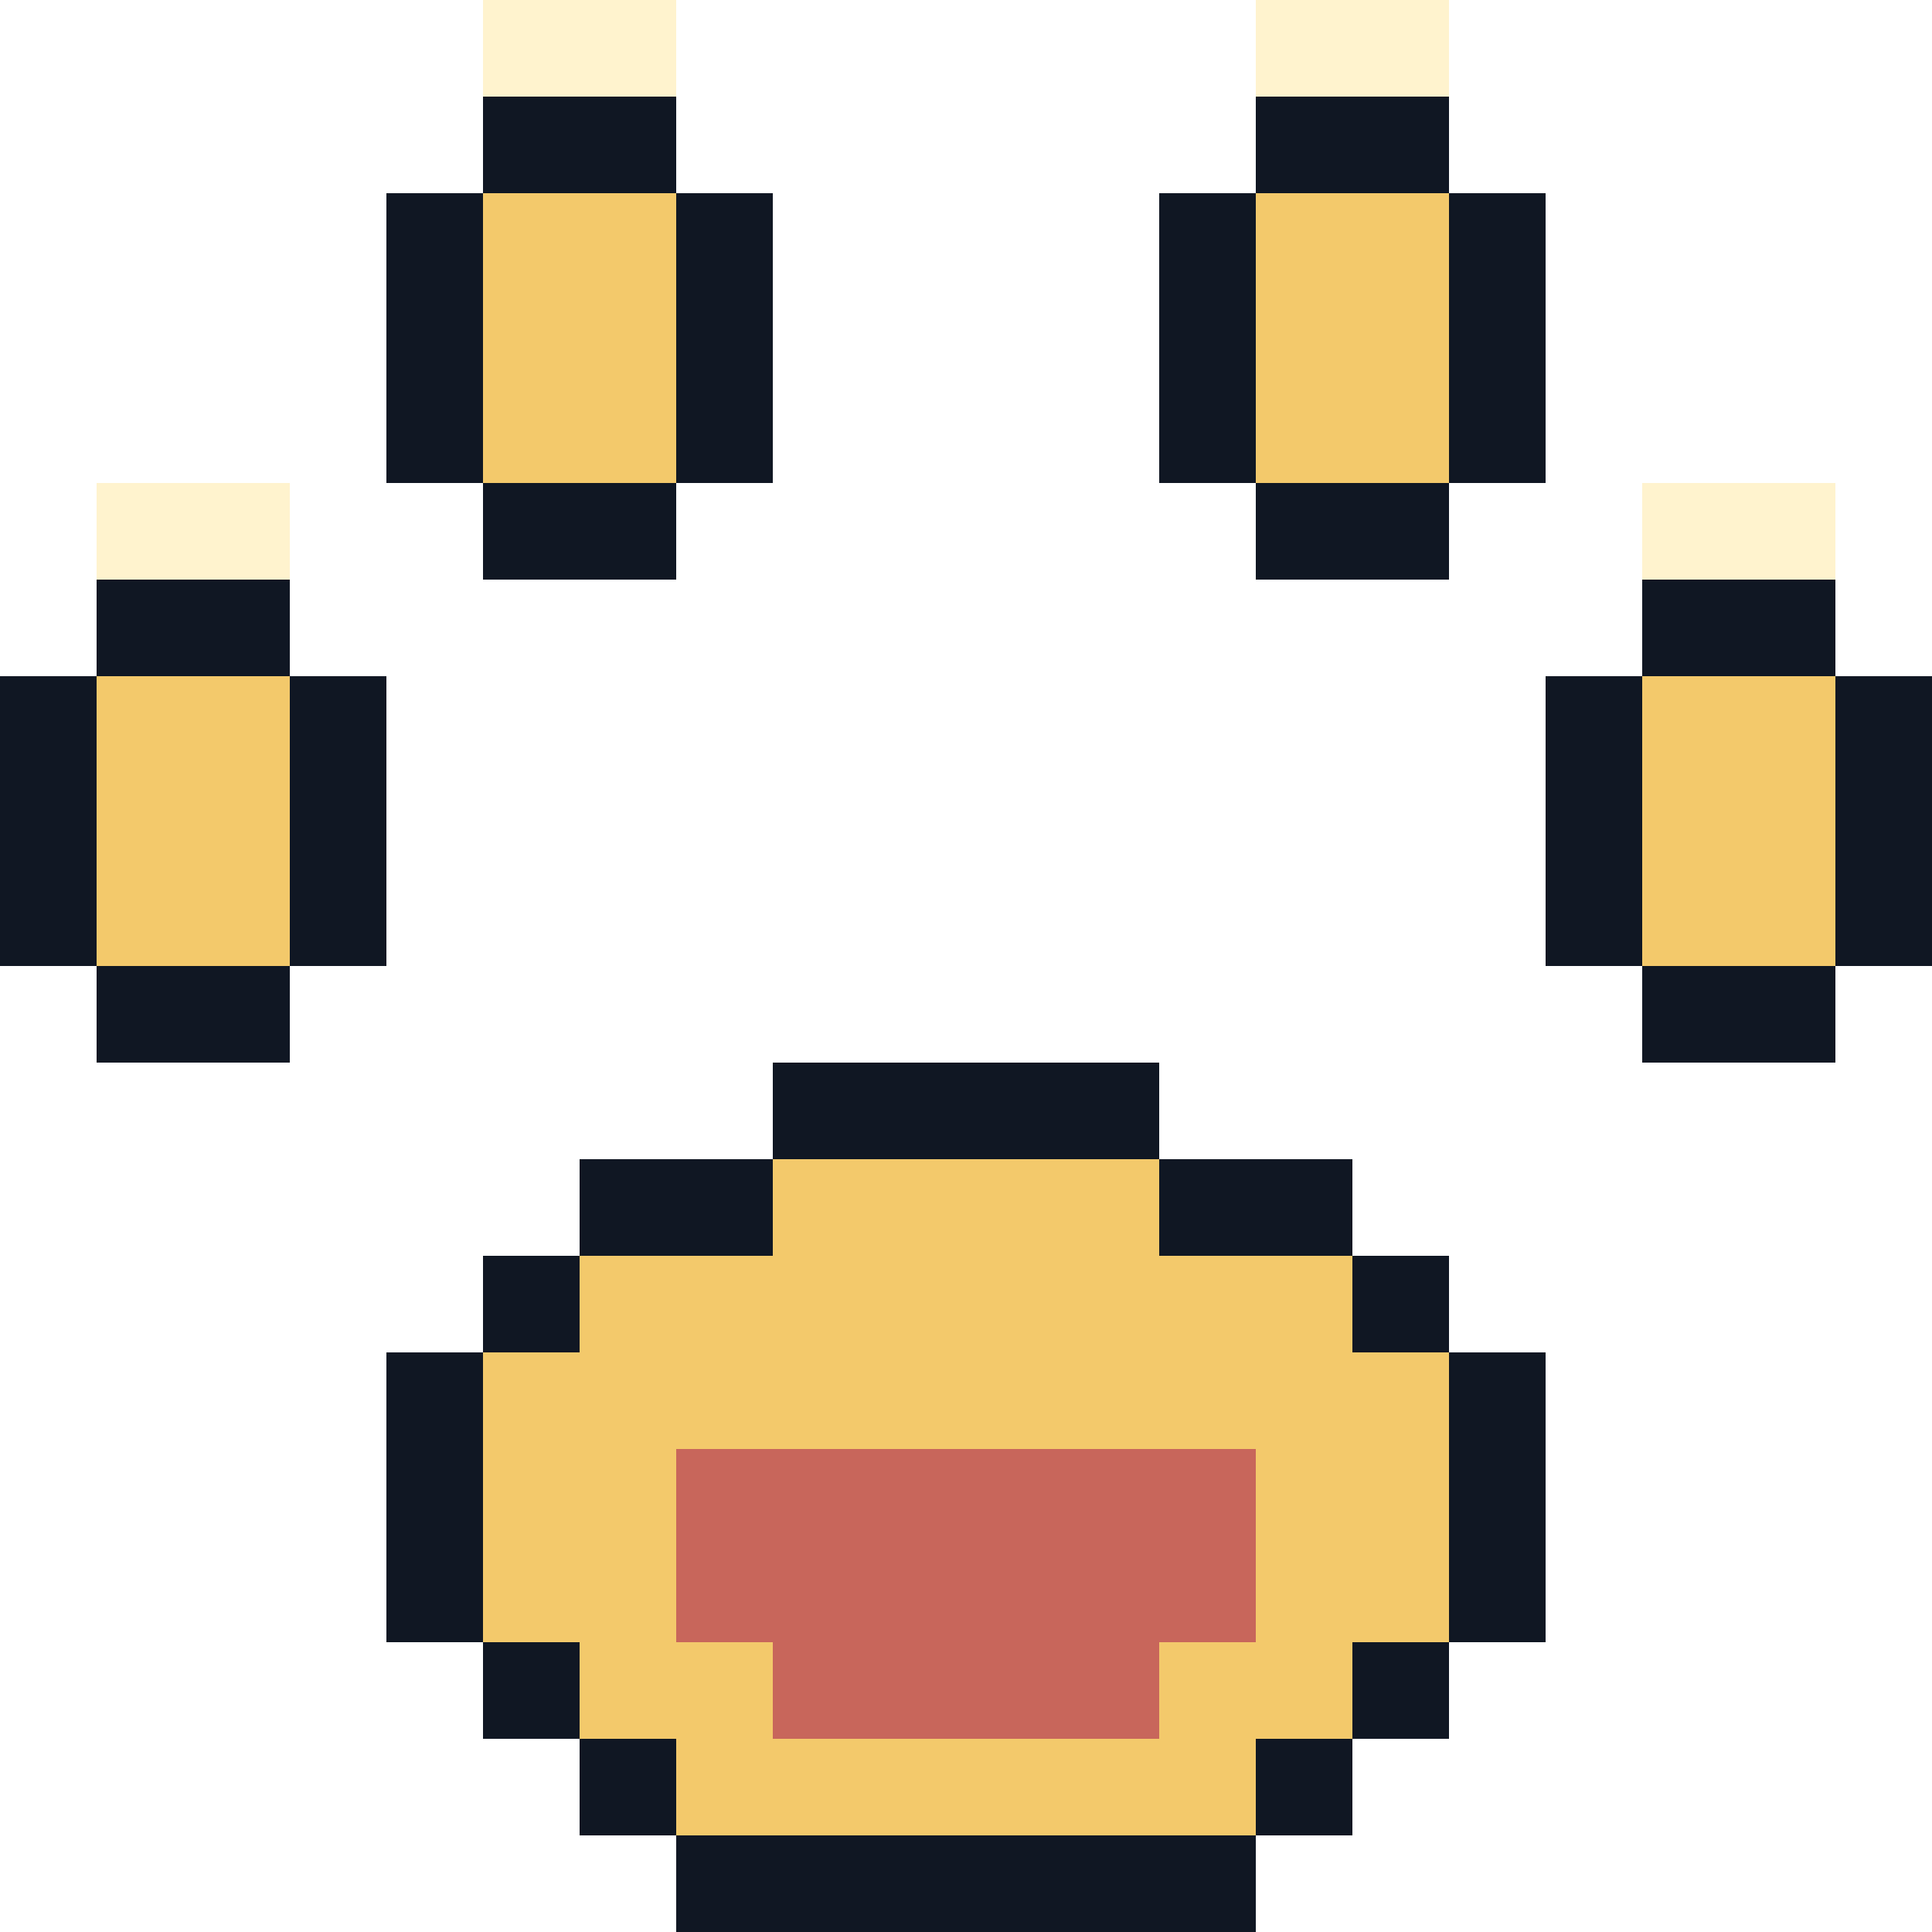
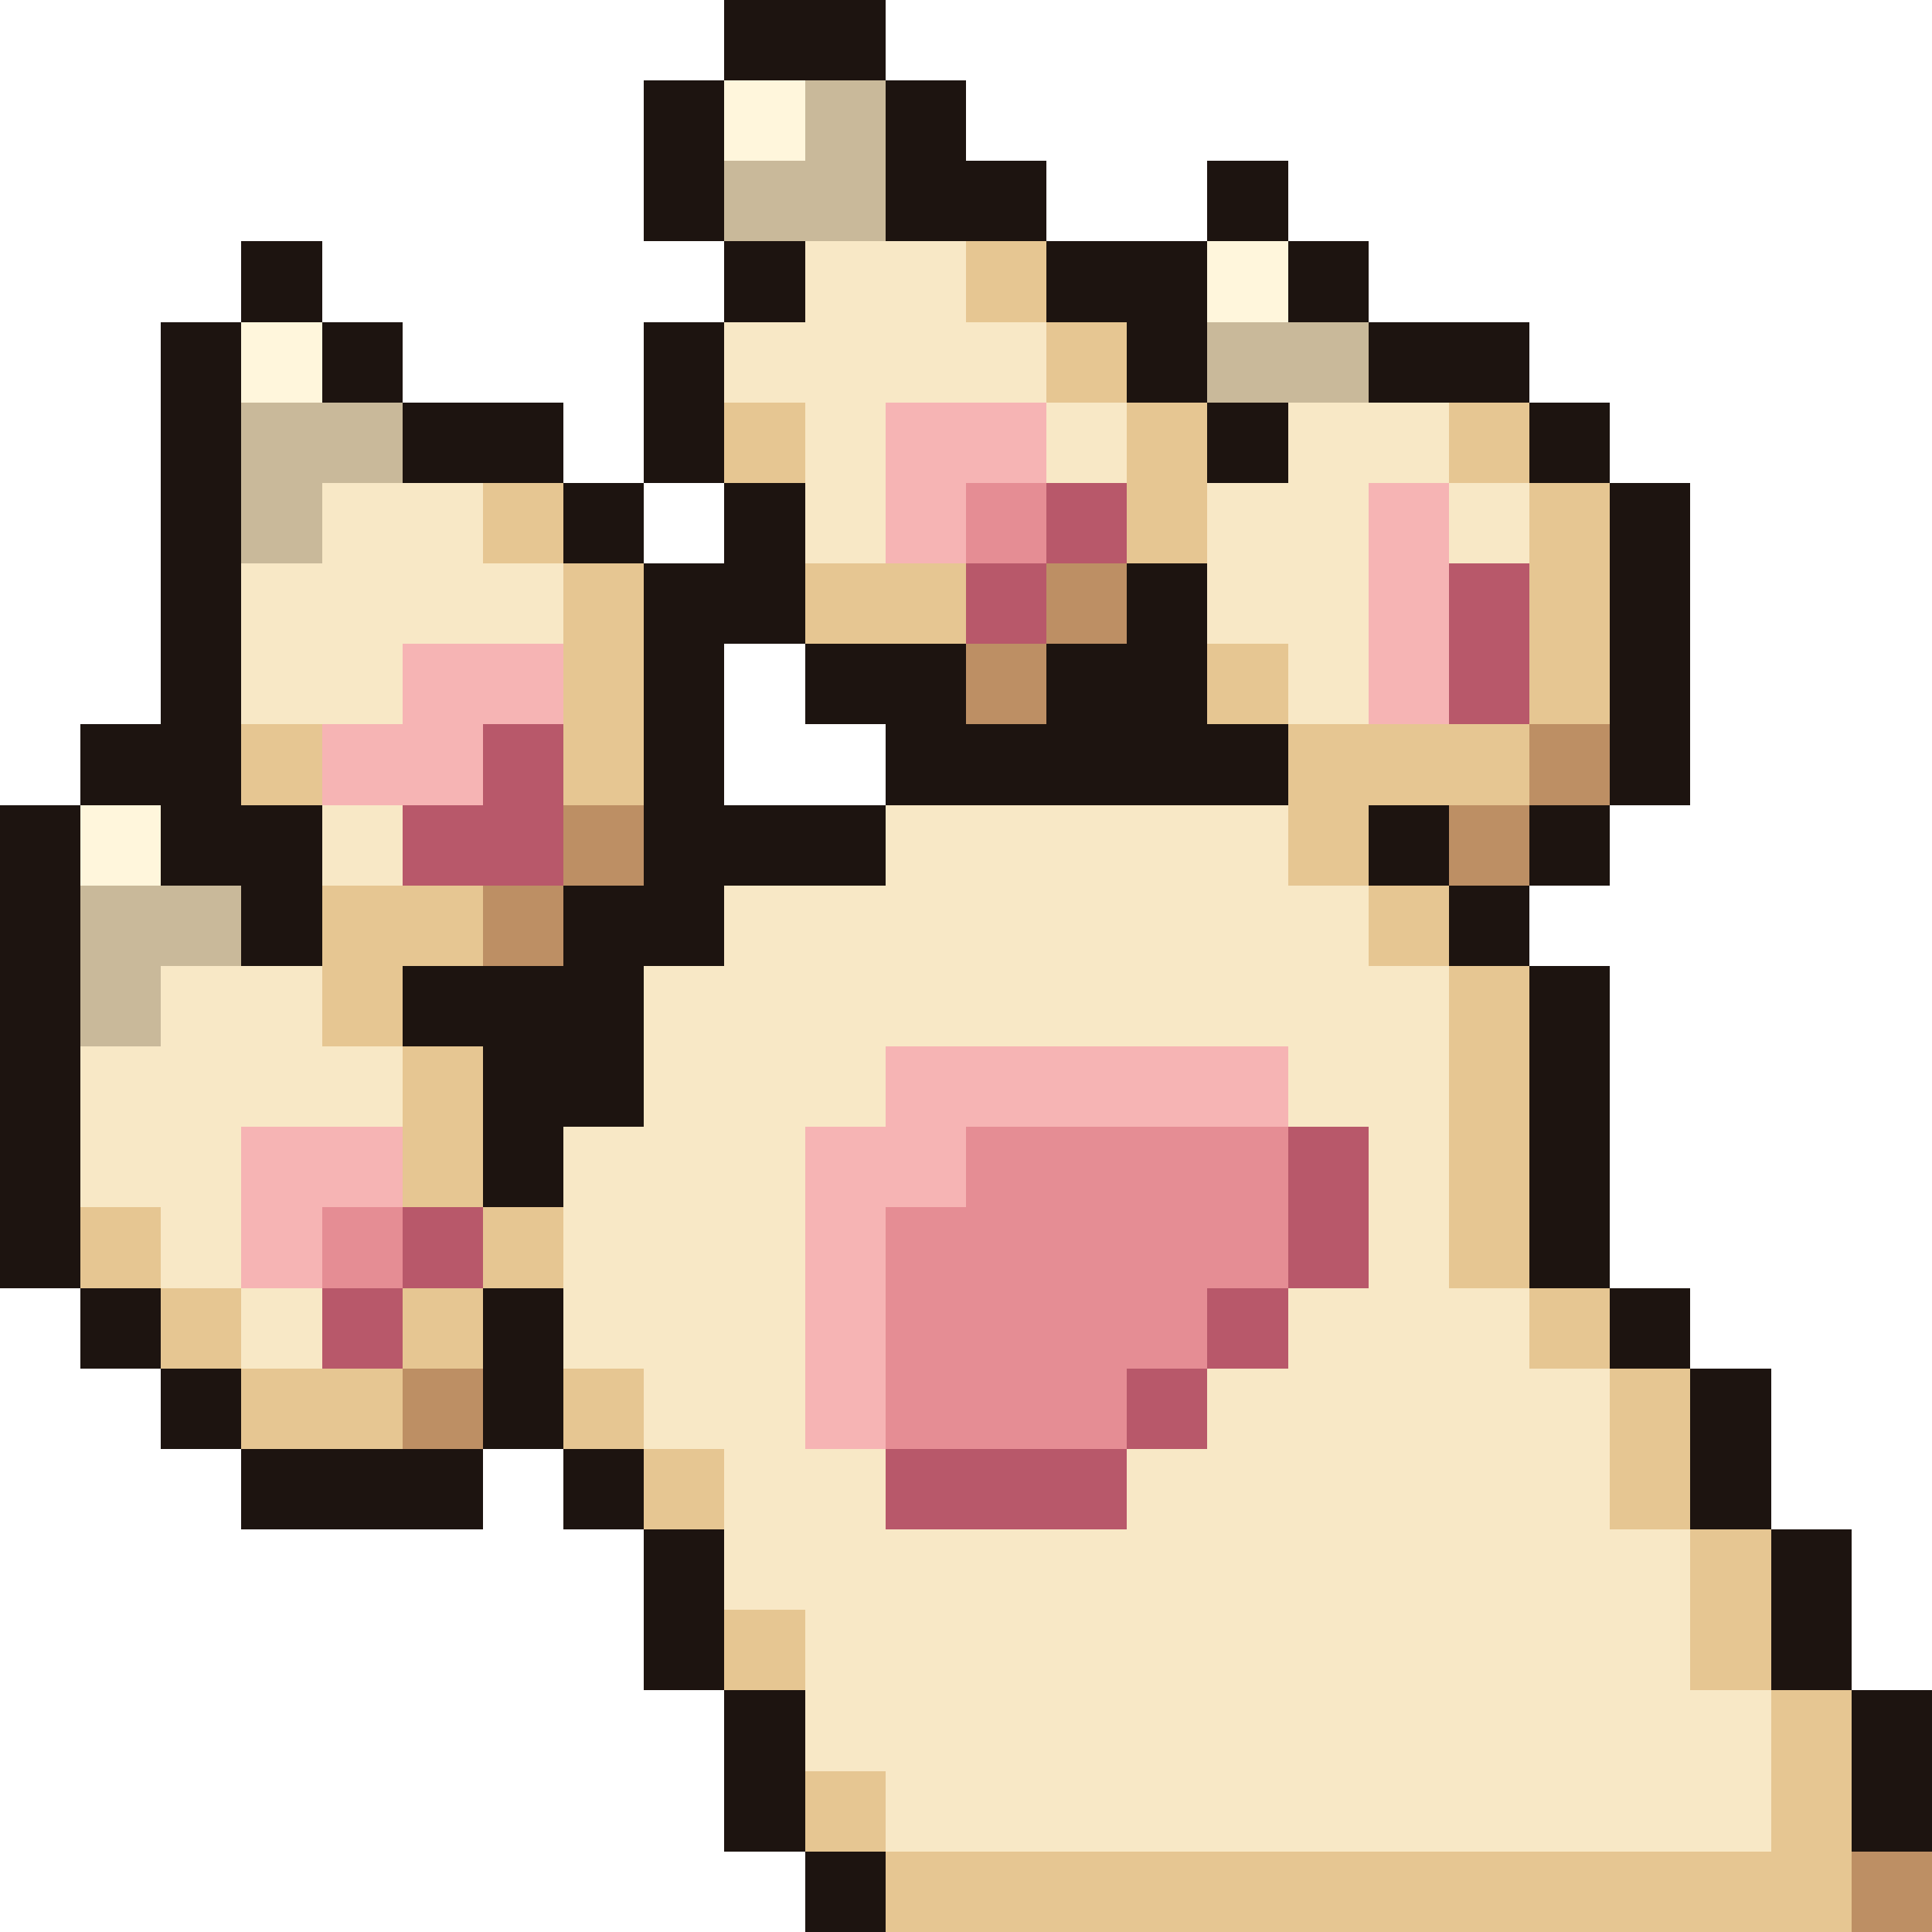
- <svg xmlns="http://www.w3.org/2000/svg" width="40" height="40" viewBox="0 0 20 20" shape-rendering="crispEdges">
-   <rect x="5" y="1" width="1" height="1" fill="#101723" />
-   <rect x="6" y="1" width="1" height="1" fill="#101723" />
-   <rect x="13" y="1" width="1" height="1" fill="#101723" />
-   <rect x="14" y="1" width="1" height="1" fill="#101723" />
-   <rect x="4" y="2" width="1" height="1" fill="#101723" />
-   <rect x="5" y="2" width="1" height="1" fill="#f3c96b" />
-   <rect x="6" y="2" width="1" height="1" fill="#f3c96b" />
-   <rect x="7" y="2" width="1" height="1" fill="#101723" />
-   <rect x="12" y="2" width="1" height="1" fill="#101723" />
-   <rect x="13" y="2" width="1" height="1" fill="#f3c96b" />
-   <rect x="14" y="2" width="1" height="1" fill="#f3c96b" />
-   <rect x="15" y="2" width="1" height="1" fill="#101723" />
-   <rect x="4" y="3" width="1" height="1" fill="#101723" />
-   <rect x="5" y="3" width="1" height="1" fill="#f3c96b" />
-   <rect x="6" y="3" width="1" height="1" fill="#f3c96b" />
-   <rect x="7" y="3" width="1" height="1" fill="#101723" />
-   <rect x="12" y="3" width="1" height="1" fill="#101723" />
-   <rect x="13" y="3" width="1" height="1" fill="#f3c96b" />
-   <rect x="14" y="3" width="1" height="1" fill="#f3c96b" />
-   <rect x="15" y="3" width="1" height="1" fill="#101723" />
-   <rect x="4" y="4" width="1" height="1" fill="#101723" />
-   <rect x="5" y="4" width="1" height="1" fill="#f3c96b" />
-   <rect x="6" y="4" width="1" height="1" fill="#f3c96b" />
-   <rect x="7" y="4" width="1" height="1" fill="#101723" />
-   <rect x="12" y="4" width="1" height="1" fill="#101723" />
-   <rect x="13" y="4" width="1" height="1" fill="#f3c96b" />
-   <rect x="14" y="4" width="1" height="1" fill="#f3c96b" />
-   <rect x="15" y="4" width="1" height="1" fill="#101723" />
-   <rect x="5" y="5" width="1" height="1" fill="#101723" />
-   <rect x="6" y="5" width="1" height="1" fill="#101723" />
-   <rect x="13" y="5" width="1" height="1" fill="#101723" />
-   <rect x="14" y="5" width="1" height="1" fill="#101723" />
-   <rect x="1" y="6" width="1" height="1" fill="#101723" />
-   <rect x="2" y="6" width="1" height="1" fill="#101723" />
-   <rect x="17" y="6" width="1" height="1" fill="#101723" />
-   <rect x="18" y="6" width="1" height="1" fill="#101723" />
-   <rect x="0" y="7" width="1" height="1" fill="#101723" />
-   <rect x="1" y="7" width="1" height="1" fill="#f3c96b" />
-   <rect x="2" y="7" width="1" height="1" fill="#f3c96b" />
-   <rect x="3" y="7" width="1" height="1" fill="#101723" />
-   <rect x="16" y="7" width="1" height="1" fill="#101723" />
-   <rect x="17" y="7" width="1" height="1" fill="#f3c96b" />
-   <rect x="18" y="7" width="1" height="1" fill="#f3c96b" />
-   <rect x="19" y="7" width="1" height="1" fill="#101723" />
-   <rect x="0" y="8" width="1" height="1" fill="#101723" />
-   <rect x="1" y="8" width="1" height="1" fill="#f3c96b" />
-   <rect x="2" y="8" width="1" height="1" fill="#f3c96b" />
-   <rect x="3" y="8" width="1" height="1" fill="#101723" />
-   <rect x="16" y="8" width="1" height="1" fill="#101723" />
-   <rect x="17" y="8" width="1" height="1" fill="#f3c96b" />
-   <rect x="18" y="8" width="1" height="1" fill="#f3c96b" />
-   <rect x="19" y="8" width="1" height="1" fill="#101723" />
-   <rect x="0" y="9" width="1" height="1" fill="#101723" />
-   <rect x="1" y="9" width="1" height="1" fill="#f3c96b" />
-   <rect x="2" y="9" width="1" height="1" fill="#f3c96b" />
-   <rect x="3" y="9" width="1" height="1" fill="#101723" />
-   <rect x="16" y="9" width="1" height="1" fill="#101723" />
-   <rect x="17" y="9" width="1" height="1" fill="#f3c96b" />
-   <rect x="18" y="9" width="1" height="1" fill="#f3c96b" />
-   <rect x="19" y="9" width="1" height="1" fill="#101723" />
-   <rect x="1" y="10" width="1" height="1" fill="#101723" />
-   <rect x="2" y="10" width="1" height="1" fill="#101723" />
-   <rect x="17" y="10" width="1" height="1" fill="#101723" />
-   <rect x="18" y="10" width="1" height="1" fill="#101723" />
-   <rect x="8" y="11" width="1" height="1" fill="#101723" />
-   <rect x="9" y="11" width="1" height="1" fill="#101723" />
-   <rect x="10" y="11" width="1" height="1" fill="#101723" />
-   <rect x="11" y="11" width="1" height="1" fill="#101723" />
-   <rect x="6" y="12" width="1" height="1" fill="#101723" />
-   <rect x="7" y="12" width="1" height="1" fill="#101723" />
-   <rect x="8" y="12" width="1" height="1" fill="#f3c96b" />
-   <rect x="9" y="12" width="1" height="1" fill="#f3c96b" />
-   <rect x="10" y="12" width="1" height="1" fill="#f3c96b" />
-   <rect x="11" y="12" width="1" height="1" fill="#f3c96b" />
-   <rect x="12" y="12" width="1" height="1" fill="#101723" />
-   <rect x="13" y="12" width="1" height="1" fill="#101723" />
-   <rect x="5" y="13" width="1" height="1" fill="#101723" />
-   <rect x="6" y="13" width="1" height="1" fill="#f3c96b" />
-   <rect x="7" y="13" width="1" height="1" fill="#f3c96b" />
-   <rect x="8" y="13" width="1" height="1" fill="#f3c96b" />
-   <rect x="9" y="13" width="1" height="1" fill="#f3c96b" />
-   <rect x="10" y="13" width="1" height="1" fill="#f3c96b" />
-   <rect x="11" y="13" width="1" height="1" fill="#f3c96b" />
-   <rect x="12" y="13" width="1" height="1" fill="#f3c96b" />
-   <rect x="13" y="13" width="1" height="1" fill="#f3c96b" />
-   <rect x="14" y="13" width="1" height="1" fill="#101723" />
-   <rect x="4" y="14" width="1" height="1" fill="#101723" />
-   <rect x="5" y="14" width="1" height="1" fill="#f3c96b" />
-   <rect x="6" y="14" width="1" height="1" fill="#f3c96b" />
-   <rect x="7" y="14" width="1" height="1" fill="#f3c96b" />
-   <rect x="8" y="14" width="1" height="1" fill="#f3c96b" />
-   <rect x="9" y="14" width="1" height="1" fill="#f3c96b" />
-   <rect x="10" y="14" width="1" height="1" fill="#f3c96b" />
-   <rect x="11" y="14" width="1" height="1" fill="#f3c96b" />
-   <rect x="12" y="14" width="1" height="1" fill="#f3c96b" />
-   <rect x="13" y="14" width="1" height="1" fill="#f3c96b" />
-   <rect x="14" y="14" width="1" height="1" fill="#f3c96b" />
-   <rect x="15" y="14" width="1" height="1" fill="#101723" />
-   <rect x="4" y="15" width="1" height="1" fill="#101723" />
-   <rect x="5" y="15" width="1" height="1" fill="#f3c96b" />
-   <rect x="6" y="15" width="1" height="1" fill="#f3c96b" />
-   <rect x="7" y="15" width="1" height="1" fill="#c8665b" />
-   <rect x="8" y="15" width="1" height="1" fill="#c8665b" />
-   <rect x="9" y="15" width="1" height="1" fill="#c8665b" />
-   <rect x="10" y="15" width="1" height="1" fill="#c8665b" />
-   <rect x="11" y="15" width="1" height="1" fill="#c8665b" />
-   <rect x="12" y="15" width="1" height="1" fill="#c8665b" />
-   <rect x="13" y="15" width="1" height="1" fill="#f3c96b" />
-   <rect x="14" y="15" width="1" height="1" fill="#f3c96b" />
-   <rect x="15" y="15" width="1" height="1" fill="#101723" />
-   <rect x="4" y="16" width="1" height="1" fill="#101723" />
-   <rect x="5" y="16" width="1" height="1" fill="#f3c96b" />
-   <rect x="6" y="16" width="1" height="1" fill="#f3c96b" />
-   <rect x="7" y="16" width="1" height="1" fill="#c8665b" />
-   <rect x="8" y="16" width="1" height="1" fill="#c8665b" />
-   <rect x="9" y="16" width="1" height="1" fill="#c8665b" />
-   <rect x="10" y="16" width="1" height="1" fill="#c8665b" />
-   <rect x="11" y="16" width="1" height="1" fill="#c8665b" />
-   <rect x="12" y="16" width="1" height="1" fill="#c8665b" />
-   <rect x="13" y="16" width="1" height="1" fill="#f3c96b" />
-   <rect x="14" y="16" width="1" height="1" fill="#f3c96b" />
-   <rect x="15" y="16" width="1" height="1" fill="#101723" />
-   <rect x="5" y="17" width="1" height="1" fill="#101723" />
-   <rect x="6" y="17" width="1" height="1" fill="#f3c96b" />
-   <rect x="7" y="17" width="1" height="1" fill="#f3c96b" />
-   <rect x="8" y="17" width="1" height="1" fill="#c8665b" />
-   <rect x="9" y="17" width="1" height="1" fill="#c8665b" />
-   <rect x="10" y="17" width="1" height="1" fill="#c8665b" />
-   <rect x="11" y="17" width="1" height="1" fill="#c8665b" />
-   <rect x="12" y="17" width="1" height="1" fill="#f3c96b" />
-   <rect x="13" y="17" width="1" height="1" fill="#f3c96b" />
-   <rect x="14" y="17" width="1" height="1" fill="#101723" />
-   <rect x="6" y="18" width="1" height="1" fill="#101723" />
-   <rect x="7" y="18" width="1" height="1" fill="#f3c96b" />
-   <rect x="8" y="18" width="1" height="1" fill="#f3c96b" />
-   <rect x="9" y="18" width="1" height="1" fill="#f3c96b" />
-   <rect x="10" y="18" width="1" height="1" fill="#f3c96b" />
-   <rect x="11" y="18" width="1" height="1" fill="#f3c96b" />
-   <rect x="12" y="18" width="1" height="1" fill="#f3c96b" />
-   <rect x="13" y="18" width="1" height="1" fill="#101723" />
-   <rect x="7" y="19" width="1" height="1" fill="#101723" />
-   <rect x="8" y="19" width="1" height="1" fill="#101723" />
-   <rect x="9" y="19" width="1" height="1" fill="#101723" />
-   <rect x="10" y="19" width="1" height="1" fill="#101723" />
-   <rect x="11" y="19" width="1" height="1" fill="#101723" />
-   <rect x="12" y="19" width="1" height="1" fill="#101723" />
-   <rect x="5" y="0" width="1" height="1" fill="#fff3ce" />
-   <rect x="6" y="0" width="1" height="1" fill="#fff3ce" />
-   <rect x="13" y="0" width="1" height="1" fill="#fff3ce" />
-   <rect x="14" y="0" width="1" height="1" fill="#fff3ce" />
-   <rect x="1" y="5" width="1" height="1" fill="#fff3ce" />
-   <rect x="2" y="5" width="1" height="1" fill="#fff3ce" />
-   <rect x="17" y="5" width="1" height="1" fill="#fff3ce" />
-   <rect x="18" y="5" width="1" height="1" fill="#fff3ce" />
+ <svg xmlns="http://www.w3.org/2000/svg" width="48" height="48" viewBox="0 0 24 24" shape-rendering="crispEdges">
+   <rect x="9" y="0" width="1" height="1" fill="#1d1410" />
+   <rect x="10" y="0" width="1" height="1" fill="#1d1410" />
+   <rect x="8" y="1" width="1" height="1" fill="#1d1410" />
+   <rect x="9" y="1" width="1" height="1" fill="#fff6dc" />
+   <rect x="10" y="1" width="1" height="1" fill="#c9b99a" />
+   <rect x="11" y="1" width="1" height="1" fill="#1d1410" />
+   <rect x="8" y="2" width="1" height="1" fill="#1d1410" />
+   <rect x="9" y="2" width="1" height="1" fill="#c9b99a" />
+   <rect x="10" y="2" width="1" height="1" fill="#c9b99a" />
+   <rect x="11" y="2" width="1" height="1" fill="#1d1410" />
+   <rect x="12" y="2" width="1" height="1" fill="#1d1410" />
+   <rect x="15" y="2" width="1" height="1" fill="#1d1410" />
+   <rect x="3" y="3" width="1" height="1" fill="#1d1410" />
+   <rect x="9" y="3" width="1" height="1" fill="#1d1410" />
+   <rect x="10" y="3" width="1" height="1" fill="#f8e8c6" />
+   <rect x="11" y="3" width="1" height="1" fill="#f8e8c6" />
+   <rect x="12" y="3" width="1" height="1" fill="#e6c692" />
+   <rect x="13" y="3" width="1" height="1" fill="#1d1410" />
+   <rect x="14" y="3" width="1" height="1" fill="#1d1410" />
+   <rect x="15" y="3" width="1" height="1" fill="#fff6dc" />
+   <rect x="16" y="3" width="1" height="1" fill="#1d1410" />
+   <rect x="2" y="4" width="1" height="1" fill="#1d1410" />
+   <rect x="3" y="4" width="1" height="1" fill="#fff6dc" />
+   <rect x="4" y="4" width="1" height="1" fill="#1d1410" />
+   <rect x="8" y="4" width="1" height="1" fill="#1d1410" />
+   <rect x="9" y="4" width="1" height="1" fill="#f8e8c6" />
+   <rect x="10" y="4" width="1" height="1" fill="#f8e8c6" />
+   <rect x="11" y="4" width="1" height="1" fill="#f8e8c6" />
+   <rect x="12" y="4" width="1" height="1" fill="#f8e8c6" />
+   <rect x="13" y="4" width="1" height="1" fill="#e6c692" />
+   <rect x="14" y="4" width="1" height="1" fill="#1d1410" />
+   <rect x="15" y="4" width="1" height="1" fill="#c9b99a" />
+   <rect x="16" y="4" width="1" height="1" fill="#c9b99a" />
+   <rect x="17" y="4" width="1" height="1" fill="#1d1410" />
+   <rect x="18" y="4" width="1" height="1" fill="#1d1410" />
+   <rect x="2" y="5" width="1" height="1" fill="#1d1410" />
+   <rect x="3" y="5" width="1" height="1" fill="#c9b99a" />
+   <rect x="4" y="5" width="1" height="1" fill="#c9b99a" />
+   <rect x="5" y="5" width="1" height="1" fill="#1d1410" />
+   <rect x="6" y="5" width="1" height="1" fill="#1d1410" />
+   <rect x="8" y="5" width="1" height="1" fill="#1d1410" />
+   <rect x="9" y="5" width="1" height="1" fill="#e6c692" />
+   <rect x="10" y="5" width="1" height="1" fill="#f8e8c6" />
+   <rect x="11" y="5" width="1" height="1" fill="#f6b4b4" />
+   <rect x="12" y="5" width="1" height="1" fill="#f6b4b4" />
+   <rect x="13" y="5" width="1" height="1" fill="#f8e8c6" />
+   <rect x="14" y="5" width="1" height="1" fill="#e6c692" />
+   <rect x="15" y="5" width="1" height="1" fill="#1d1410" />
+   <rect x="16" y="5" width="1" height="1" fill="#f8e8c6" />
+   <rect x="17" y="5" width="1" height="1" fill="#f8e8c6" />
+   <rect x="18" y="5" width="1" height="1" fill="#e6c692" />
+   <rect x="19" y="5" width="1" height="1" fill="#1d1410" />
+   <rect x="2" y="6" width="1" height="1" fill="#1d1410" />
+   <rect x="3" y="6" width="1" height="1" fill="#c9b99a" />
+   <rect x="4" y="6" width="1" height="1" fill="#f8e8c6" />
+   <rect x="5" y="6" width="1" height="1" fill="#f8e8c6" />
+   <rect x="6" y="6" width="1" height="1" fill="#e6c692" />
+   <rect x="7" y="6" width="1" height="1" fill="#1d1410" />
+   <rect x="9" y="6" width="1" height="1" fill="#1d1410" />
+   <rect x="10" y="6" width="1" height="1" fill="#f8e8c6" />
+   <rect x="11" y="6" width="1" height="1" fill="#f6b4b4" />
+   <rect x="12" y="6" width="1" height="1" fill="#e58d94" />
+   <rect x="13" y="6" width="1" height="1" fill="#b8586a" />
+   <rect x="14" y="6" width="1" height="1" fill="#e6c692" />
+   <rect x="15" y="6" width="1" height="1" fill="#f8e8c6" />
+   <rect x="16" y="6" width="1" height="1" fill="#f8e8c6" />
+   <rect x="17" y="6" width="1" height="1" fill="#f6b4b4" />
+   <rect x="18" y="6" width="1" height="1" fill="#f8e8c6" />
+   <rect x="19" y="6" width="1" height="1" fill="#e6c692" />
+   <rect x="20" y="6" width="1" height="1" fill="#1d1410" />
+   <rect x="2" y="7" width="1" height="1" fill="#1d1410" />
+   <rect x="3" y="7" width="1" height="1" fill="#f8e8c6" />
+   <rect x="4" y="7" width="1" height="1" fill="#f8e8c6" />
+   <rect x="5" y="7" width="1" height="1" fill="#f8e8c6" />
+   <rect x="6" y="7" width="1" height="1" fill="#f8e8c6" />
+   <rect x="7" y="7" width="1" height="1" fill="#e6c692" />
+   <rect x="8" y="7" width="1" height="1" fill="#1d1410" />
+   <rect x="9" y="7" width="1" height="1" fill="#1d1410" />
+   <rect x="10" y="7" width="1" height="1" fill="#e6c692" />
+   <rect x="11" y="7" width="1" height="1" fill="#e6c692" />
+   <rect x="12" y="7" width="1" height="1" fill="#b8586a" />
+   <rect x="13" y="7" width="1" height="1" fill="#bd8f64" />
+   <rect x="14" y="7" width="1" height="1" fill="#1d1410" />
+   <rect x="15" y="7" width="1" height="1" fill="#f8e8c6" />
+   <rect x="16" y="7" width="1" height="1" fill="#f8e8c6" />
+   <rect x="17" y="7" width="1" height="1" fill="#f6b4b4" />
+   <rect x="18" y="7" width="1" height="1" fill="#b8586a" />
+   <rect x="19" y="7" width="1" height="1" fill="#e6c692" />
+   <rect x="20" y="7" width="1" height="1" fill="#1d1410" />
+   <rect x="2" y="8" width="1" height="1" fill="#1d1410" />
+   <rect x="3" y="8" width="1" height="1" fill="#f8e8c6" />
+   <rect x="4" y="8" width="1" height="1" fill="#f8e8c6" />
+   <rect x="5" y="8" width="1" height="1" fill="#f6b4b4" />
+   <rect x="6" y="8" width="1" height="1" fill="#f6b4b4" />
+   <rect x="7" y="8" width="1" height="1" fill="#e6c692" />
+   <rect x="8" y="8" width="1" height="1" fill="#1d1410" />
+   <rect x="10" y="8" width="1" height="1" fill="#1d1410" />
+   <rect x="11" y="8" width="1" height="1" fill="#1d1410" />
+   <rect x="12" y="8" width="1" height="1" fill="#bd8f64" />
+   <rect x="13" y="8" width="1" height="1" fill="#1d1410" />
+   <rect x="14" y="8" width="1" height="1" fill="#1d1410" />
+   <rect x="15" y="8" width="1" height="1" fill="#e6c692" />
+   <rect x="16" y="8" width="1" height="1" fill="#f8e8c6" />
+   <rect x="17" y="8" width="1" height="1" fill="#f6b4b4" />
+   <rect x="18" y="8" width="1" height="1" fill="#b8586a" />
+   <rect x="19" y="8" width="1" height="1" fill="#e6c692" />
+   <rect x="20" y="8" width="1" height="1" fill="#1d1410" />
+   <rect x="1" y="9" width="1" height="1" fill="#1d1410" />
+   <rect x="2" y="9" width="1" height="1" fill="#1d1410" />
+   <rect x="3" y="9" width="1" height="1" fill="#e6c692" />
+   <rect x="4" y="9" width="1" height="1" fill="#f6b4b4" />
+   <rect x="5" y="9" width="1" height="1" fill="#f6b4b4" />
+   <rect x="6" y="9" width="1" height="1" fill="#b8586a" />
+   <rect x="7" y="9" width="1" height="1" fill="#e6c692" />
+   <rect x="8" y="9" width="1" height="1" fill="#1d1410" />
+   <rect x="11" y="9" width="1" height="1" fill="#1d1410" />
+   <rect x="12" y="9" width="1" height="1" fill="#1d1410" />
+   <rect x="13" y="9" width="1" height="1" fill="#1d1410" />
+   <rect x="14" y="9" width="1" height="1" fill="#1d1410" />
+   <rect x="15" y="9" width="1" height="1" fill="#1d1410" />
+   <rect x="16" y="9" width="1" height="1" fill="#e6c692" />
+   <rect x="17" y="9" width="1" height="1" fill="#e6c692" />
+   <rect x="18" y="9" width="1" height="1" fill="#e6c692" />
+   <rect x="19" y="9" width="1" height="1" fill="#bd8f64" />
+   <rect x="20" y="9" width="1" height="1" fill="#1d1410" />
+   <rect x="0" y="10" width="1" height="1" fill="#1d1410" />
+   <rect x="1" y="10" width="1" height="1" fill="#fff6dc" />
+   <rect x="2" y="10" width="1" height="1" fill="#1d1410" />
+   <rect x="3" y="10" width="1" height="1" fill="#1d1410" />
+   <rect x="4" y="10" width="1" height="1" fill="#f8e8c6" />
+   <rect x="5" y="10" width="1" height="1" fill="#b8586a" />
+   <rect x="6" y="10" width="1" height="1" fill="#b8586a" />
+   <rect x="7" y="10" width="1" height="1" fill="#bd8f64" />
+   <rect x="8" y="10" width="1" height="1" fill="#1d1410" />
+   <rect x="9" y="10" width="1" height="1" fill="#1d1410" />
+   <rect x="10" y="10" width="1" height="1" fill="#1d1410" />
+   <rect x="11" y="10" width="1" height="1" fill="#f8e8c6" />
+   <rect x="12" y="10" width="1" height="1" fill="#f8e8c6" />
+   <rect x="13" y="10" width="1" height="1" fill="#f8e8c6" />
+   <rect x="14" y="10" width="1" height="1" fill="#f8e8c6" />
+   <rect x="15" y="10" width="1" height="1" fill="#f8e8c6" />
+   <rect x="16" y="10" width="1" height="1" fill="#e6c692" />
+   <rect x="17" y="10" width="1" height="1" fill="#1d1410" />
+   <rect x="18" y="10" width="1" height="1" fill="#bd8f64" />
+   <rect x="19" y="10" width="1" height="1" fill="#1d1410" />
+   <rect x="0" y="11" width="1" height="1" fill="#1d1410" />
+   <rect x="1" y="11" width="1" height="1" fill="#c9b99a" />
+   <rect x="2" y="11" width="1" height="1" fill="#c9b99a" />
+   <rect x="3" y="11" width="1" height="1" fill="#1d1410" />
+   <rect x="4" y="11" width="1" height="1" fill="#e6c692" />
+   <rect x="5" y="11" width="1" height="1" fill="#e6c692" />
+   <rect x="6" y="11" width="1" height="1" fill="#bd8f64" />
+   <rect x="7" y="11" width="1" height="1" fill="#1d1410" />
+   <rect x="8" y="11" width="1" height="1" fill="#1d1410" />
+   <rect x="9" y="11" width="1" height="1" fill="#f8e8c6" />
+   <rect x="10" y="11" width="1" height="1" fill="#f8e8c6" />
+   <rect x="11" y="11" width="1" height="1" fill="#f8e8c6" />
+   <rect x="12" y="11" width="1" height="1" fill="#f8e8c6" />
+   <rect x="13" y="11" width="1" height="1" fill="#f8e8c6" />
+   <rect x="14" y="11" width="1" height="1" fill="#f8e8c6" />
+   <rect x="15" y="11" width="1" height="1" fill="#f8e8c6" />
+   <rect x="16" y="11" width="1" height="1" fill="#f8e8c6" />
+   <rect x="17" y="11" width="1" height="1" fill="#e6c692" />
+   <rect x="18" y="11" width="1" height="1" fill="#1d1410" />
+   <rect x="0" y="12" width="1" height="1" fill="#1d1410" />
+   <rect x="1" y="12" width="1" height="1" fill="#c9b99a" />
+   <rect x="2" y="12" width="1" height="1" fill="#f8e8c6" />
+   <rect x="3" y="12" width="1" height="1" fill="#f8e8c6" />
+   <rect x="4" y="12" width="1" height="1" fill="#e6c692" />
+   <rect x="5" y="12" width="1" height="1" fill="#1d1410" />
+   <rect x="6" y="12" width="1" height="1" fill="#1d1410" />
+   <rect x="7" y="12" width="1" height="1" fill="#1d1410" />
+   <rect x="8" y="12" width="1" height="1" fill="#f8e8c6" />
+   <rect x="9" y="12" width="1" height="1" fill="#f8e8c6" />
+   <rect x="10" y="12" width="1" height="1" fill="#f8e8c6" />
+   <rect x="11" y="12" width="1" height="1" fill="#f8e8c6" />
+   <rect x="12" y="12" width="1" height="1" fill="#f8e8c6" />
+   <rect x="13" y="12" width="1" height="1" fill="#f8e8c6" />
+   <rect x="14" y="12" width="1" height="1" fill="#f8e8c6" />
+   <rect x="15" y="12" width="1" height="1" fill="#f8e8c6" />
+   <rect x="16" y="12" width="1" height="1" fill="#f8e8c6" />
+   <rect x="17" y="12" width="1" height="1" fill="#f8e8c6" />
+   <rect x="18" y="12" width="1" height="1" fill="#e6c692" />
+   <rect x="19" y="12" width="1" height="1" fill="#1d1410" />
+   <rect x="0" y="13" width="1" height="1" fill="#1d1410" />
+   <rect x="1" y="13" width="1" height="1" fill="#f8e8c6" />
+   <rect x="2" y="13" width="1" height="1" fill="#f8e8c6" />
+   <rect x="3" y="13" width="1" height="1" fill="#f8e8c6" />
+   <rect x="4" y="13" width="1" height="1" fill="#f8e8c6" />
+   <rect x="5" y="13" width="1" height="1" fill="#e6c692" />
+   <rect x="6" y="13" width="1" height="1" fill="#1d1410" />
+   <rect x="7" y="13" width="1" height="1" fill="#1d1410" />
+   <rect x="8" y="13" width="1" height="1" fill="#f8e8c6" />
+   <rect x="9" y="13" width="1" height="1" fill="#f8e8c6" />
+   <rect x="10" y="13" width="1" height="1" fill="#f8e8c6" />
+   <rect x="11" y="13" width="1" height="1" fill="#f6b4b4" />
+   <rect x="12" y="13" width="1" height="1" fill="#f6b4b4" />
+   <rect x="13" y="13" width="1" height="1" fill="#f6b4b4" />
+   <rect x="14" y="13" width="1" height="1" fill="#f6b4b4" />
+   <rect x="15" y="13" width="1" height="1" fill="#f6b4b4" />
+   <rect x="16" y="13" width="1" height="1" fill="#f8e8c6" />
+   <rect x="17" y="13" width="1" height="1" fill="#f8e8c6" />
+   <rect x="18" y="13" width="1" height="1" fill="#e6c692" />
+   <rect x="19" y="13" width="1" height="1" fill="#1d1410" />
+   <rect x="0" y="14" width="1" height="1" fill="#1d1410" />
+   <rect x="1" y="14" width="1" height="1" fill="#f8e8c6" />
+   <rect x="2" y="14" width="1" height="1" fill="#f8e8c6" />
+   <rect x="3" y="14" width="1" height="1" fill="#f6b4b4" />
+   <rect x="4" y="14" width="1" height="1" fill="#f6b4b4" />
+   <rect x="5" y="14" width="1" height="1" fill="#e6c692" />
+   <rect x="6" y="14" width="1" height="1" fill="#1d1410" />
+   <rect x="7" y="14" width="1" height="1" fill="#f8e8c6" />
+   <rect x="8" y="14" width="1" height="1" fill="#f8e8c6" />
+   <rect x="9" y="14" width="1" height="1" fill="#f8e8c6" />
+   <rect x="10" y="14" width="1" height="1" fill="#f6b4b4" />
+   <rect x="11" y="14" width="1" height="1" fill="#f6b4b4" />
+   <rect x="12" y="14" width="1" height="1" fill="#e58d94" />
+   <rect x="13" y="14" width="1" height="1" fill="#e58d94" />
+   <rect x="14" y="14" width="1" height="1" fill="#e58d94" />
+   <rect x="15" y="14" width="1" height="1" fill="#e58d94" />
+   <rect x="16" y="14" width="1" height="1" fill="#b8586a" />
+   <rect x="17" y="14" width="1" height="1" fill="#f8e8c6" />
+   <rect x="18" y="14" width="1" height="1" fill="#e6c692" />
+   <rect x="19" y="14" width="1" height="1" fill="#1d1410" />
+   <rect x="0" y="15" width="1" height="1" fill="#1d1410" />
+   <rect x="1" y="15" width="1" height="1" fill="#e6c692" />
+   <rect x="2" y="15" width="1" height="1" fill="#f8e8c6" />
+   <rect x="3" y="15" width="1" height="1" fill="#f6b4b4" />
+   <rect x="4" y="15" width="1" height="1" fill="#e58d94" />
+   <rect x="5" y="15" width="1" height="1" fill="#b8586a" />
+   <rect x="6" y="15" width="1" height="1" fill="#e6c692" />
+   <rect x="7" y="15" width="1" height="1" fill="#f8e8c6" />
+   <rect x="8" y="15" width="1" height="1" fill="#f8e8c6" />
+   <rect x="9" y="15" width="1" height="1" fill="#f8e8c6" />
+   <rect x="10" y="15" width="1" height="1" fill="#f6b4b4" />
+   <rect x="11" y="15" width="1" height="1" fill="#e58d94" />
+   <rect x="12" y="15" width="1" height="1" fill="#e58d94" />
+   <rect x="13" y="15" width="1" height="1" fill="#e58d94" />
+   <rect x="14" y="15" width="1" height="1" fill="#e58d94" />
+   <rect x="15" y="15" width="1" height="1" fill="#e58d94" />
+   <rect x="16" y="15" width="1" height="1" fill="#b8586a" />
+   <rect x="17" y="15" width="1" height="1" fill="#f8e8c6" />
+   <rect x="18" y="15" width="1" height="1" fill="#e6c692" />
+   <rect x="19" y="15" width="1" height="1" fill="#1d1410" />
+   <rect x="1" y="16" width="1" height="1" fill="#1d1410" />
+   <rect x="2" y="16" width="1" height="1" fill="#e6c692" />
+   <rect x="3" y="16" width="1" height="1" fill="#f8e8c6" />
+   <rect x="4" y="16" width="1" height="1" fill="#b8586a" />
+   <rect x="5" y="16" width="1" height="1" fill="#e6c692" />
+   <rect x="6" y="16" width="1" height="1" fill="#1d1410" />
+   <rect x="7" y="16" width="1" height="1" fill="#f8e8c6" />
+   <rect x="8" y="16" width="1" height="1" fill="#f8e8c6" />
+   <rect x="9" y="16" width="1" height="1" fill="#f8e8c6" />
+   <rect x="10" y="16" width="1" height="1" fill="#f6b4b4" />
+   <rect x="11" y="16" width="1" height="1" fill="#e58d94" />
+   <rect x="12" y="16" width="1" height="1" fill="#e58d94" />
+   <rect x="13" y="16" width="1" height="1" fill="#e58d94" />
+   <rect x="14" y="16" width="1" height="1" fill="#e58d94" />
+   <rect x="15" y="16" width="1" height="1" fill="#b8586a" />
+   <rect x="16" y="16" width="1" height="1" fill="#f8e8c6" />
+   <rect x="17" y="16" width="1" height="1" fill="#f8e8c6" />
+   <rect x="18" y="16" width="1" height="1" fill="#f8e8c6" />
+   <rect x="19" y="16" width="1" height="1" fill="#e6c692" />
+   <rect x="20" y="16" width="1" height="1" fill="#1d1410" />
+   <rect x="2" y="17" width="1" height="1" fill="#1d1410" />
+   <rect x="3" y="17" width="1" height="1" fill="#e6c692" />
+   <rect x="4" y="17" width="1" height="1" fill="#e6c692" />
+   <rect x="5" y="17" width="1" height="1" fill="#bd8f64" />
+   <rect x="6" y="17" width="1" height="1" fill="#1d1410" />
+   <rect x="7" y="17" width="1" height="1" fill="#e6c692" />
+   <rect x="8" y="17" width="1" height="1" fill="#f8e8c6" />
+   <rect x="9" y="17" width="1" height="1" fill="#f8e8c6" />
+   <rect x="10" y="17" width="1" height="1" fill="#f6b4b4" />
+   <rect x="11" y="17" width="1" height="1" fill="#e58d94" />
+   <rect x="12" y="17" width="1" height="1" fill="#e58d94" />
+   <rect x="13" y="17" width="1" height="1" fill="#e58d94" />
+   <rect x="14" y="17" width="1" height="1" fill="#b8586a" />
+   <rect x="15" y="17" width="1" height="1" fill="#f8e8c6" />
+   <rect x="16" y="17" width="1" height="1" fill="#f8e8c6" />
+   <rect x="17" y="17" width="1" height="1" fill="#f8e8c6" />
+   <rect x="18" y="17" width="1" height="1" fill="#f8e8c6" />
+   <rect x="19" y="17" width="1" height="1" fill="#f8e8c6" />
+   <rect x="20" y="17" width="1" height="1" fill="#e6c692" />
+   <rect x="21" y="17" width="1" height="1" fill="#1d1410" />
+   <rect x="3" y="18" width="1" height="1" fill="#1d1410" />
+   <rect x="4" y="18" width="1" height="1" fill="#1d1410" />
+   <rect x="5" y="18" width="1" height="1" fill="#1d1410" />
+   <rect x="7" y="18" width="1" height="1" fill="#1d1410" />
+   <rect x="8" y="18" width="1" height="1" fill="#e6c692" />
+   <rect x="9" y="18" width="1" height="1" fill="#f8e8c6" />
+   <rect x="10" y="18" width="1" height="1" fill="#f8e8c6" />
+   <rect x="11" y="18" width="1" height="1" fill="#b8586a" />
+   <rect x="12" y="18" width="1" height="1" fill="#b8586a" />
+   <rect x="13" y="18" width="1" height="1" fill="#b8586a" />
+   <rect x="14" y="18" width="1" height="1" fill="#f8e8c6" />
+   <rect x="15" y="18" width="1" height="1" fill="#f8e8c6" />
+   <rect x="16" y="18" width="1" height="1" fill="#f8e8c6" />
+   <rect x="17" y="18" width="1" height="1" fill="#f8e8c6" />
+   <rect x="18" y="18" width="1" height="1" fill="#f8e8c6" />
+   <rect x="19" y="18" width="1" height="1" fill="#f8e8c6" />
+   <rect x="20" y="18" width="1" height="1" fill="#e6c692" />
+   <rect x="21" y="18" width="1" height="1" fill="#1d1410" />
+   <rect x="8" y="19" width="1" height="1" fill="#1d1410" />
+   <rect x="9" y="19" width="1" height="1" fill="#f8e8c6" />
+   <rect x="10" y="19" width="1" height="1" fill="#f8e8c6" />
+   <rect x="11" y="19" width="1" height="1" fill="#f8e8c6" />
+   <rect x="12" y="19" width="1" height="1" fill="#f8e8c6" />
+   <rect x="13" y="19" width="1" height="1" fill="#f8e8c6" />
+   <rect x="14" y="19" width="1" height="1" fill="#f8e8c6" />
+   <rect x="15" y="19" width="1" height="1" fill="#f8e8c6" />
+   <rect x="16" y="19" width="1" height="1" fill="#f8e8c6" />
+   <rect x="17" y="19" width="1" height="1" fill="#f8e8c6" />
+   <rect x="18" y="19" width="1" height="1" fill="#f8e8c6" />
+   <rect x="19" y="19" width="1" height="1" fill="#f8e8c6" />
+   <rect x="20" y="19" width="1" height="1" fill="#f8e8c6" />
+   <rect x="21" y="19" width="1" height="1" fill="#e6c692" />
+   <rect x="22" y="19" width="1" height="1" fill="#1d1410" />
+   <rect x="8" y="20" width="1" height="1" fill="#1d1410" />
+   <rect x="9" y="20" width="1" height="1" fill="#e6c692" />
+   <rect x="10" y="20" width="1" height="1" fill="#f8e8c6" />
+   <rect x="11" y="20" width="1" height="1" fill="#f8e8c6" />
+   <rect x="12" y="20" width="1" height="1" fill="#f8e8c6" />
+   <rect x="13" y="20" width="1" height="1" fill="#f8e8c6" />
+   <rect x="14" y="20" width="1" height="1" fill="#f8e8c6" />
+   <rect x="15" y="20" width="1" height="1" fill="#f8e8c6" />
+   <rect x="16" y="20" width="1" height="1" fill="#f8e8c6" />
+   <rect x="17" y="20" width="1" height="1" fill="#f8e8c6" />
+   <rect x="18" y="20" width="1" height="1" fill="#f8e8c6" />
+   <rect x="19" y="20" width="1" height="1" fill="#f8e8c6" />
+   <rect x="20" y="20" width="1" height="1" fill="#f8e8c6" />
+   <rect x="21" y="20" width="1" height="1" fill="#e6c692" />
+   <rect x="22" y="20" width="1" height="1" fill="#1d1410" />
+   <rect x="9" y="21" width="1" height="1" fill="#1d1410" />
+   <rect x="10" y="21" width="1" height="1" fill="#f8e8c6" />
+   <rect x="11" y="21" width="1" height="1" fill="#f8e8c6" />
+   <rect x="12" y="21" width="1" height="1" fill="#f8e8c6" />
+   <rect x="13" y="21" width="1" height="1" fill="#f8e8c6" />
+   <rect x="14" y="21" width="1" height="1" fill="#f8e8c6" />
+   <rect x="15" y="21" width="1" height="1" fill="#f8e8c6" />
+   <rect x="16" y="21" width="1" height="1" fill="#f8e8c6" />
+   <rect x="17" y="21" width="1" height="1" fill="#f8e8c6" />
+   <rect x="18" y="21" width="1" height="1" fill="#f8e8c6" />
+   <rect x="19" y="21" width="1" height="1" fill="#f8e8c6" />
+   <rect x="20" y="21" width="1" height="1" fill="#f8e8c6" />
+   <rect x="21" y="21" width="1" height="1" fill="#f8e8c6" />
+   <rect x="22" y="21" width="1" height="1" fill="#e6c692" />
+   <rect x="23" y="21" width="1" height="1" fill="#1d1410" />
+   <rect x="9" y="22" width="1" height="1" fill="#1d1410" />
+   <rect x="10" y="22" width="1" height="1" fill="#e6c692" />
+   <rect x="11" y="22" width="1" height="1" fill="#f8e8c6" />
+   <rect x="12" y="22" width="1" height="1" fill="#f8e8c6" />
+   <rect x="13" y="22" width="1" height="1" fill="#f8e8c6" />
+   <rect x="14" y="22" width="1" height="1" fill="#f8e8c6" />
+   <rect x="15" y="22" width="1" height="1" fill="#f8e8c6" />
+   <rect x="16" y="22" width="1" height="1" fill="#f8e8c6" />
+   <rect x="17" y="22" width="1" height="1" fill="#f8e8c6" />
+   <rect x="18" y="22" width="1" height="1" fill="#f8e8c6" />
+   <rect x="19" y="22" width="1" height="1" fill="#f8e8c6" />
+   <rect x="20" y="22" width="1" height="1" fill="#f8e8c6" />
+   <rect x="21" y="22" width="1" height="1" fill="#f8e8c6" />
+   <rect x="22" y="22" width="1" height="1" fill="#e6c692" />
+   <rect x="23" y="22" width="1" height="1" fill="#1d1410" />
+   <rect x="10" y="23" width="1" height="1" fill="#1d1410" />
+   <rect x="11" y="23" width="1" height="1" fill="#e6c692" />
+   <rect x="12" y="23" width="1" height="1" fill="#e6c692" />
+   <rect x="13" y="23" width="1" height="1" fill="#e6c692" />
+   <rect x="14" y="23" width="1" height="1" fill="#e6c692" />
+   <rect x="15" y="23" width="1" height="1" fill="#e6c692" />
+   <rect x="16" y="23" width="1" height="1" fill="#e6c692" />
+   <rect x="17" y="23" width="1" height="1" fill="#e6c692" />
+   <rect x="18" y="23" width="1" height="1" fill="#e6c692" />
+   <rect x="19" y="23" width="1" height="1" fill="#e6c692" />
+   <rect x="20" y="23" width="1" height="1" fill="#e6c692" />
+   <rect x="21" y="23" width="1" height="1" fill="#e6c692" />
+   <rect x="22" y="23" width="1" height="1" fill="#e6c692" />
+   <rect x="23" y="23" width="1" height="1" fill="#bd8f64" />
</svg>
